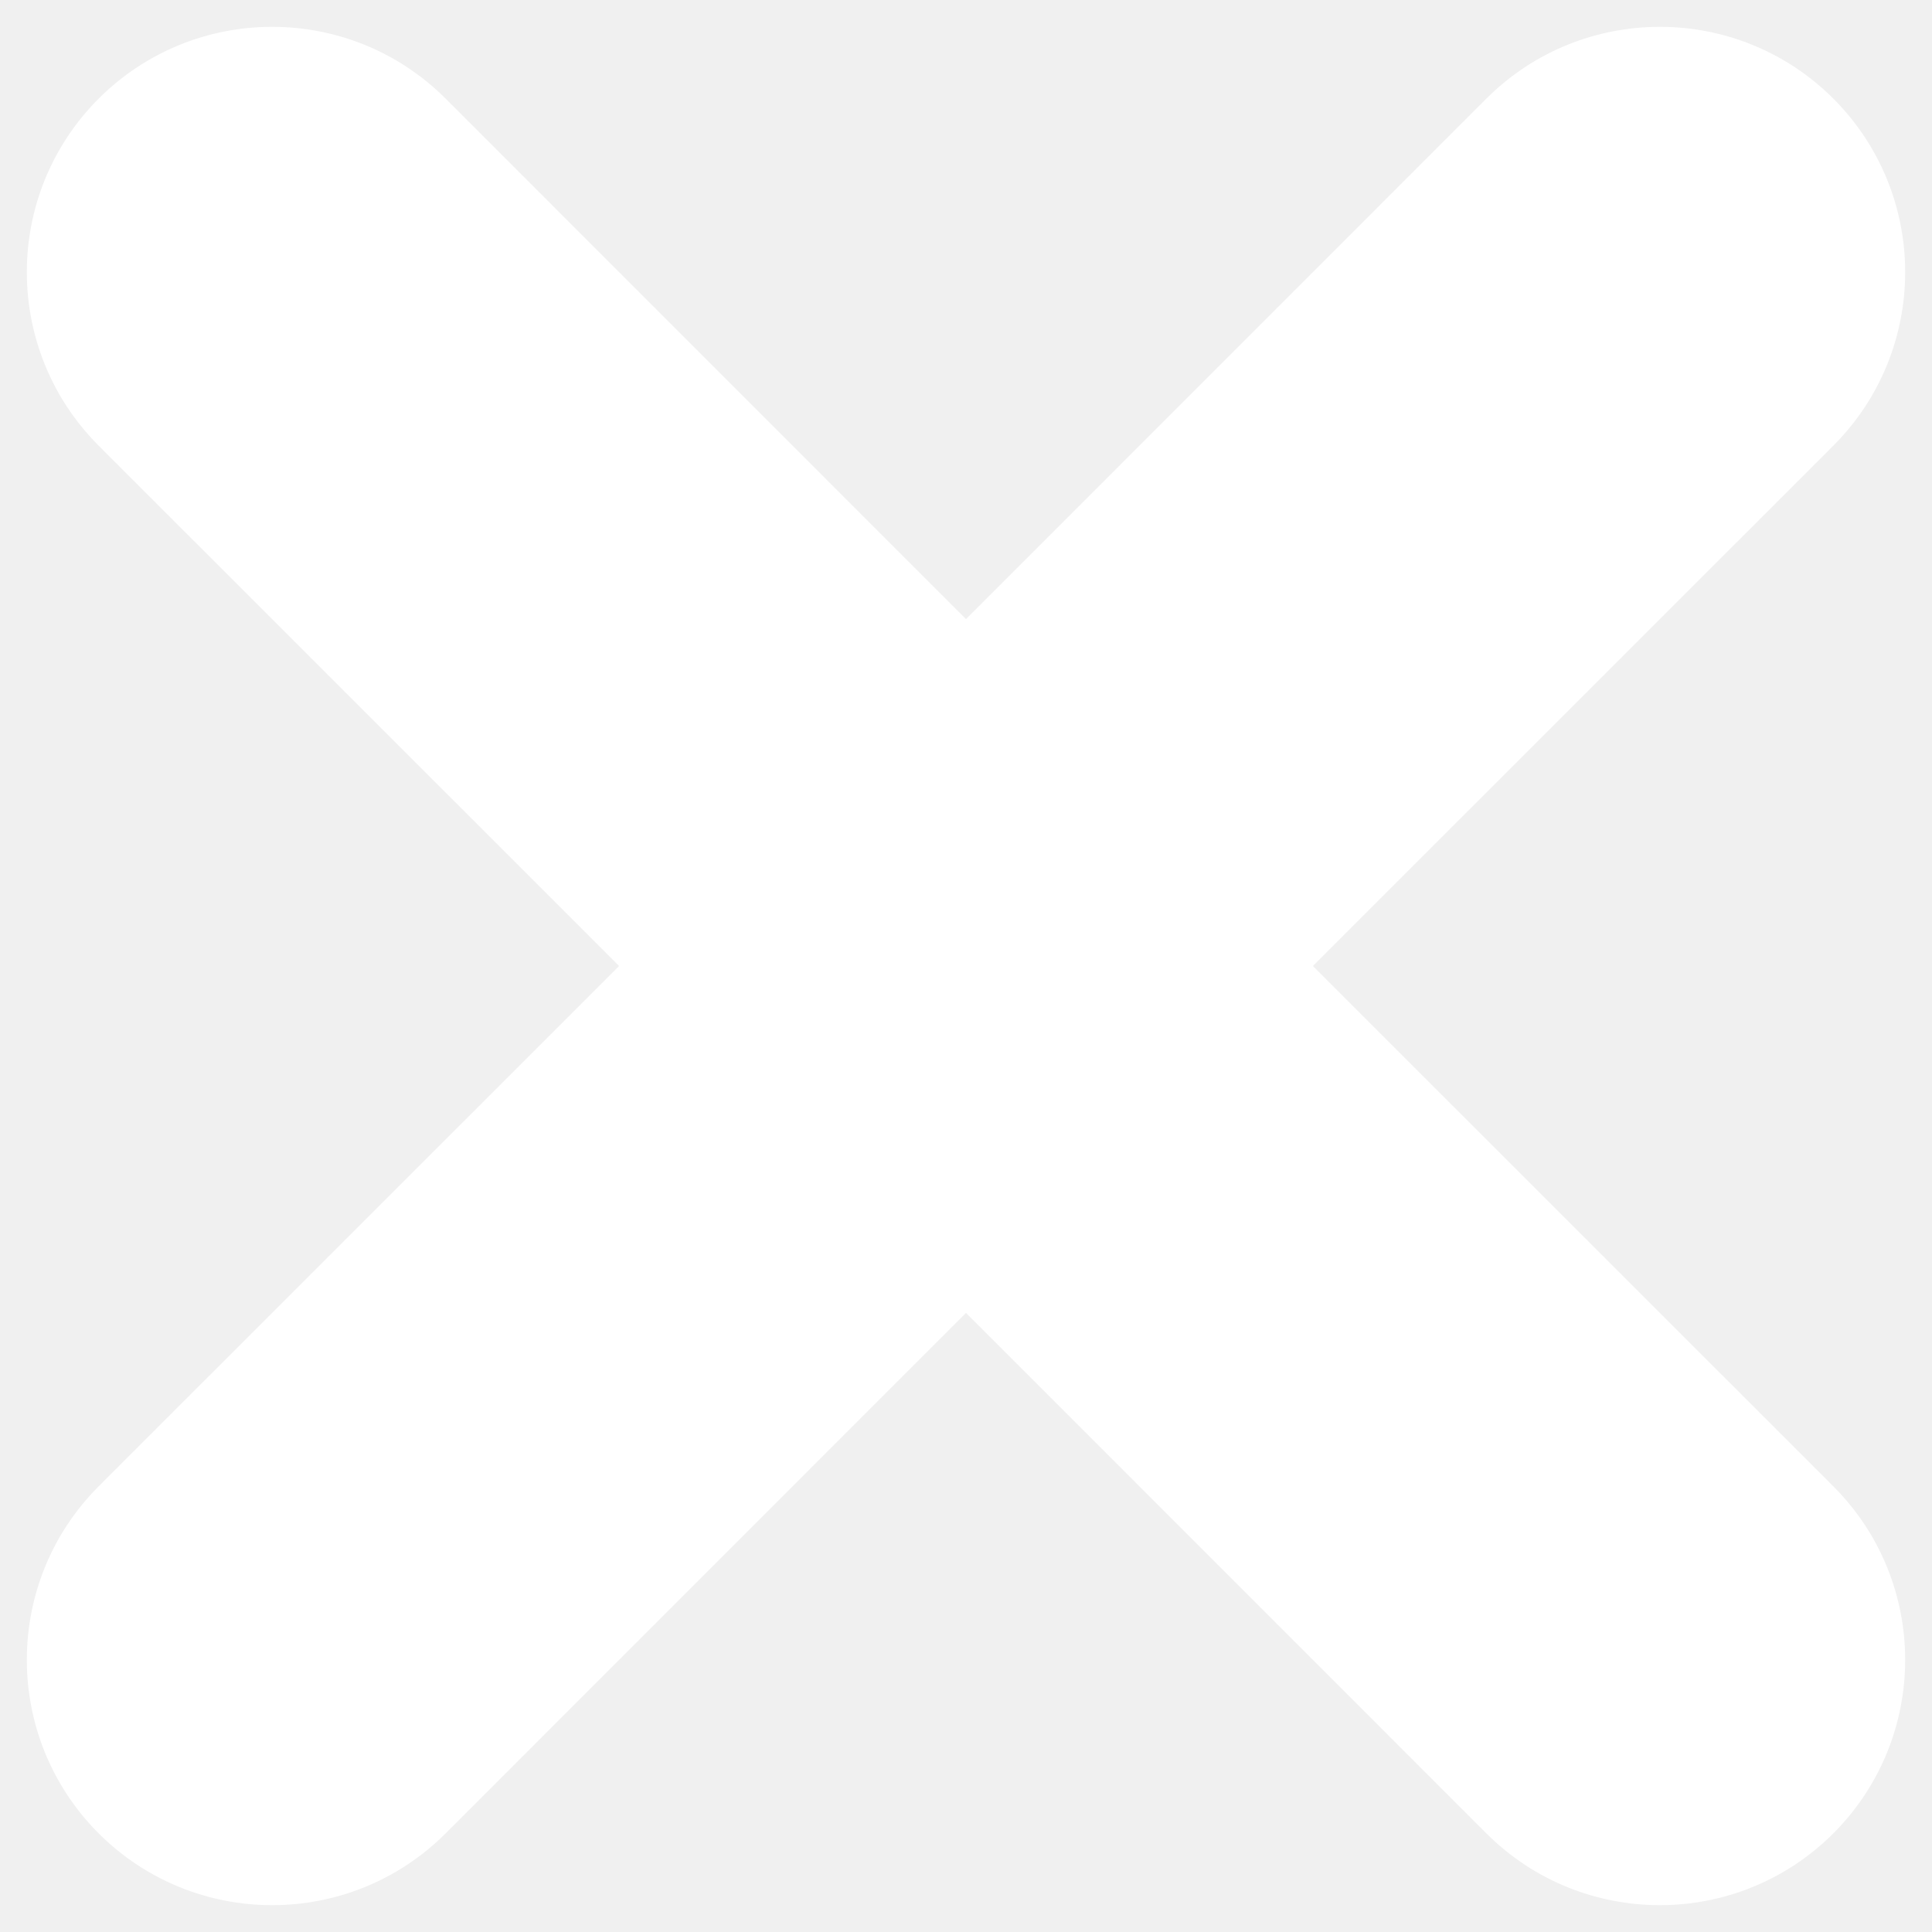
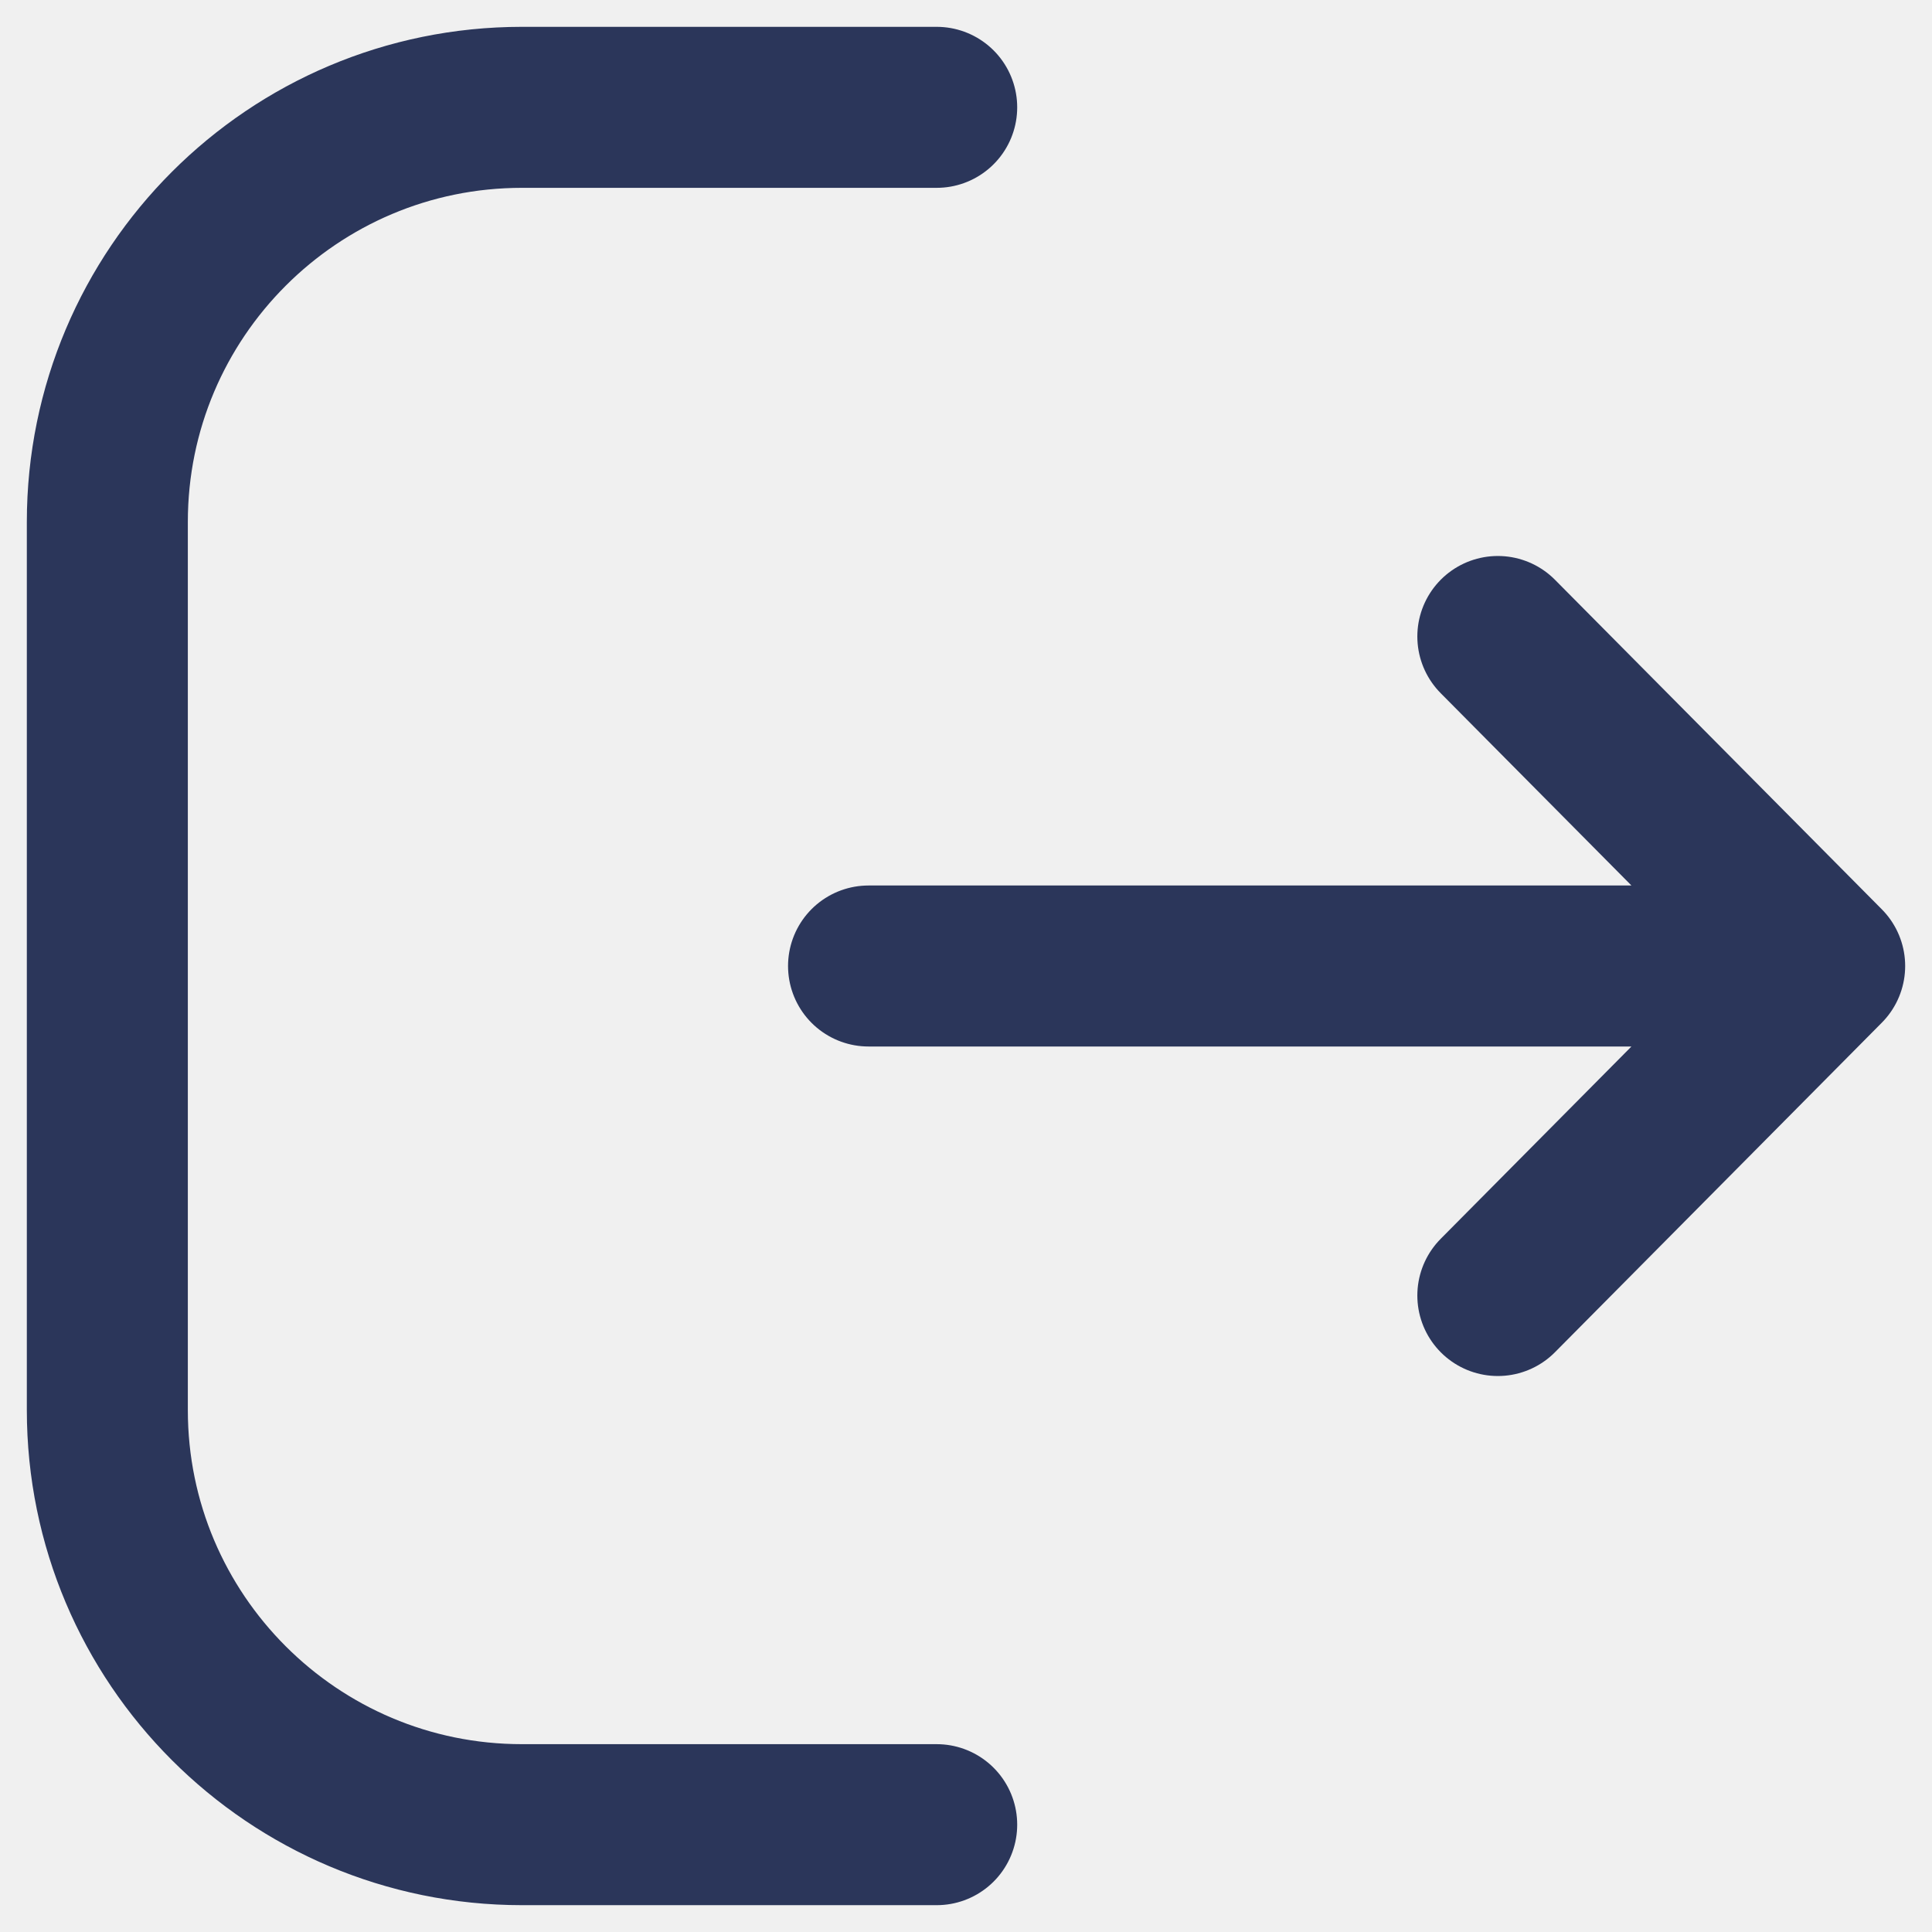
<svg xmlns="http://www.w3.org/2000/svg" width="18" height="18" viewBox="0 0 18 18" fill="none">
-   <path d="M17.081 4.152C17.973 3.259 17.973 1.812 17.081 0.919C16.188 0.027 14.741 0.027 13.848 0.919L9 5.768L4.152 0.919C3.259 0.027 1.812 0.027 0.919 0.919C0.027 1.812 0.027 3.259 0.919 4.152L5.768 9L0.919 13.848C0.027 14.741 0.027 16.188 0.919 17.081C1.812 17.973 3.259 17.973 4.152 17.081L9 12.232L13.848 17.081C14.741 17.973 16.188 17.973 17.081 17.081C17.973 16.188 17.973 14.741 17.081 13.848L12.232 9L17.081 4.152Z" fill="white" />
+   <path d="M8.727 1H4.863V1C2.73 1 1 2.73 1 4.863V13.137C1 15.27 2.73 17 4.863 17V17H8.727" stroke="#2B365A" stroke-width="1.5" stroke-linecap="round" stroke-linejoin="round" />
+   <path d="M8.092 9H17M17 9L13.955 5.93M17 9L13.955 12.07" stroke="#2B365A" stroke-width="1.5" stroke-linecap="round" stroke-linejoin="round" />
</svg>
